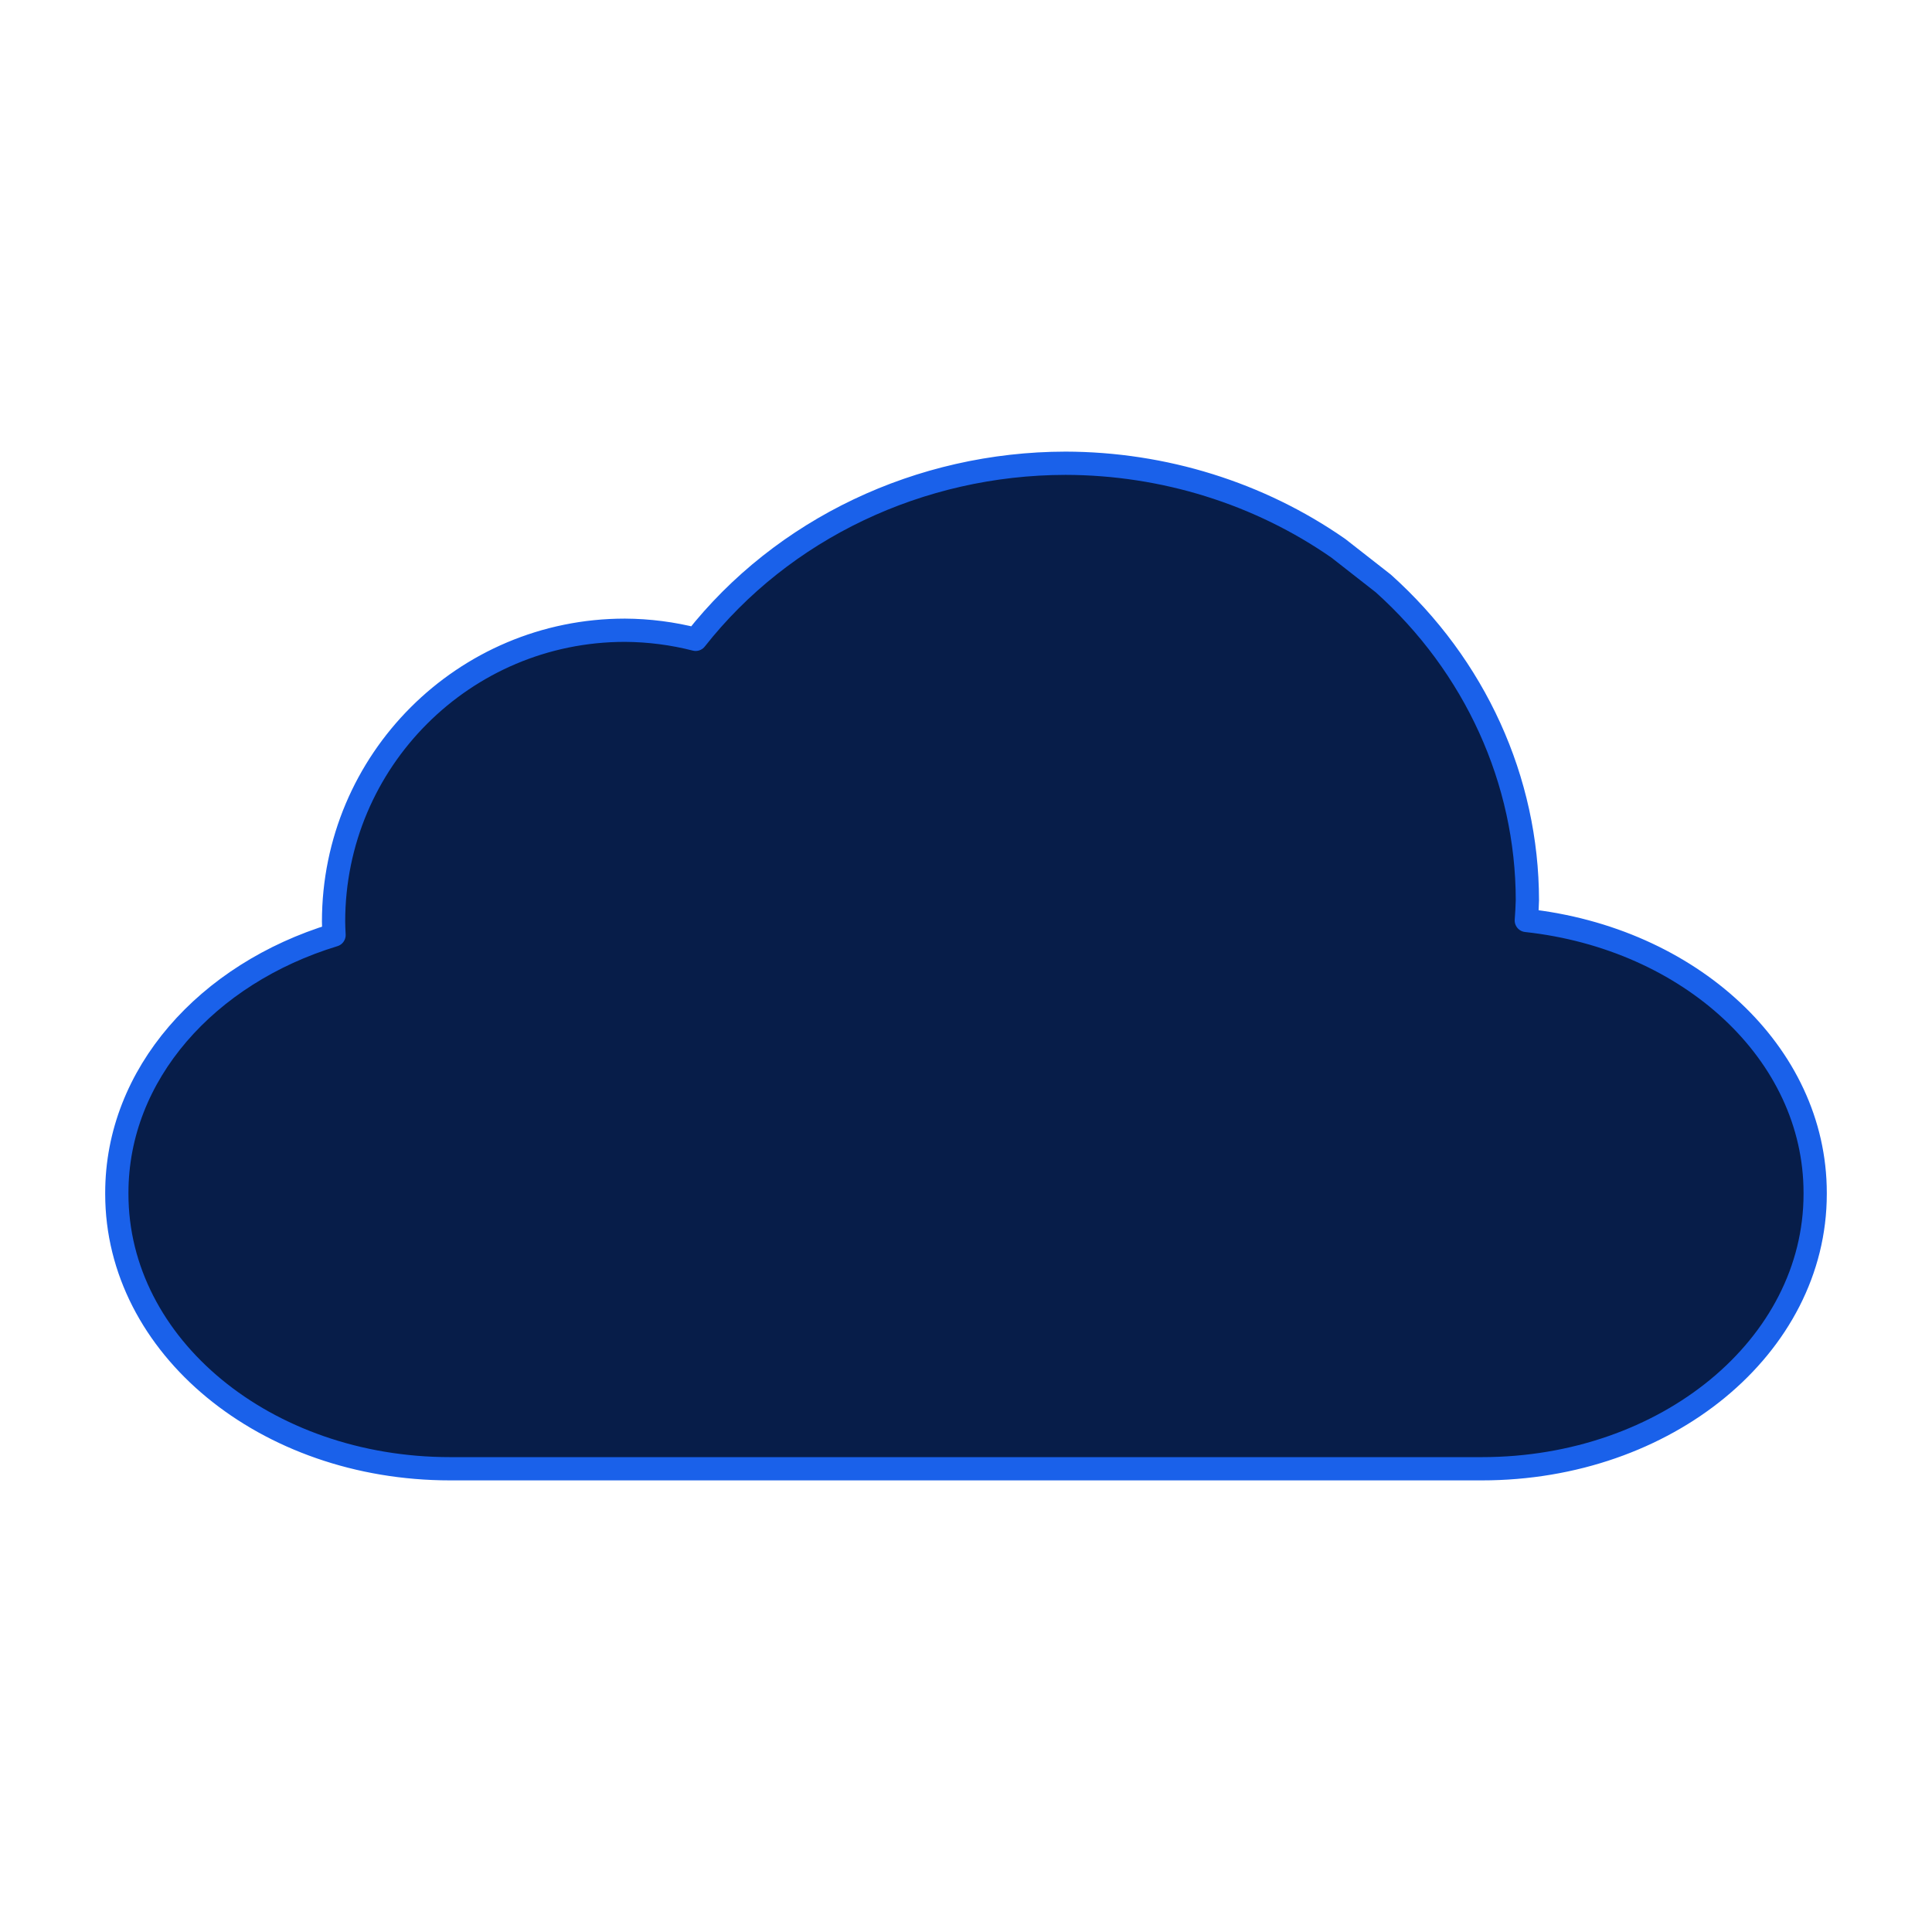
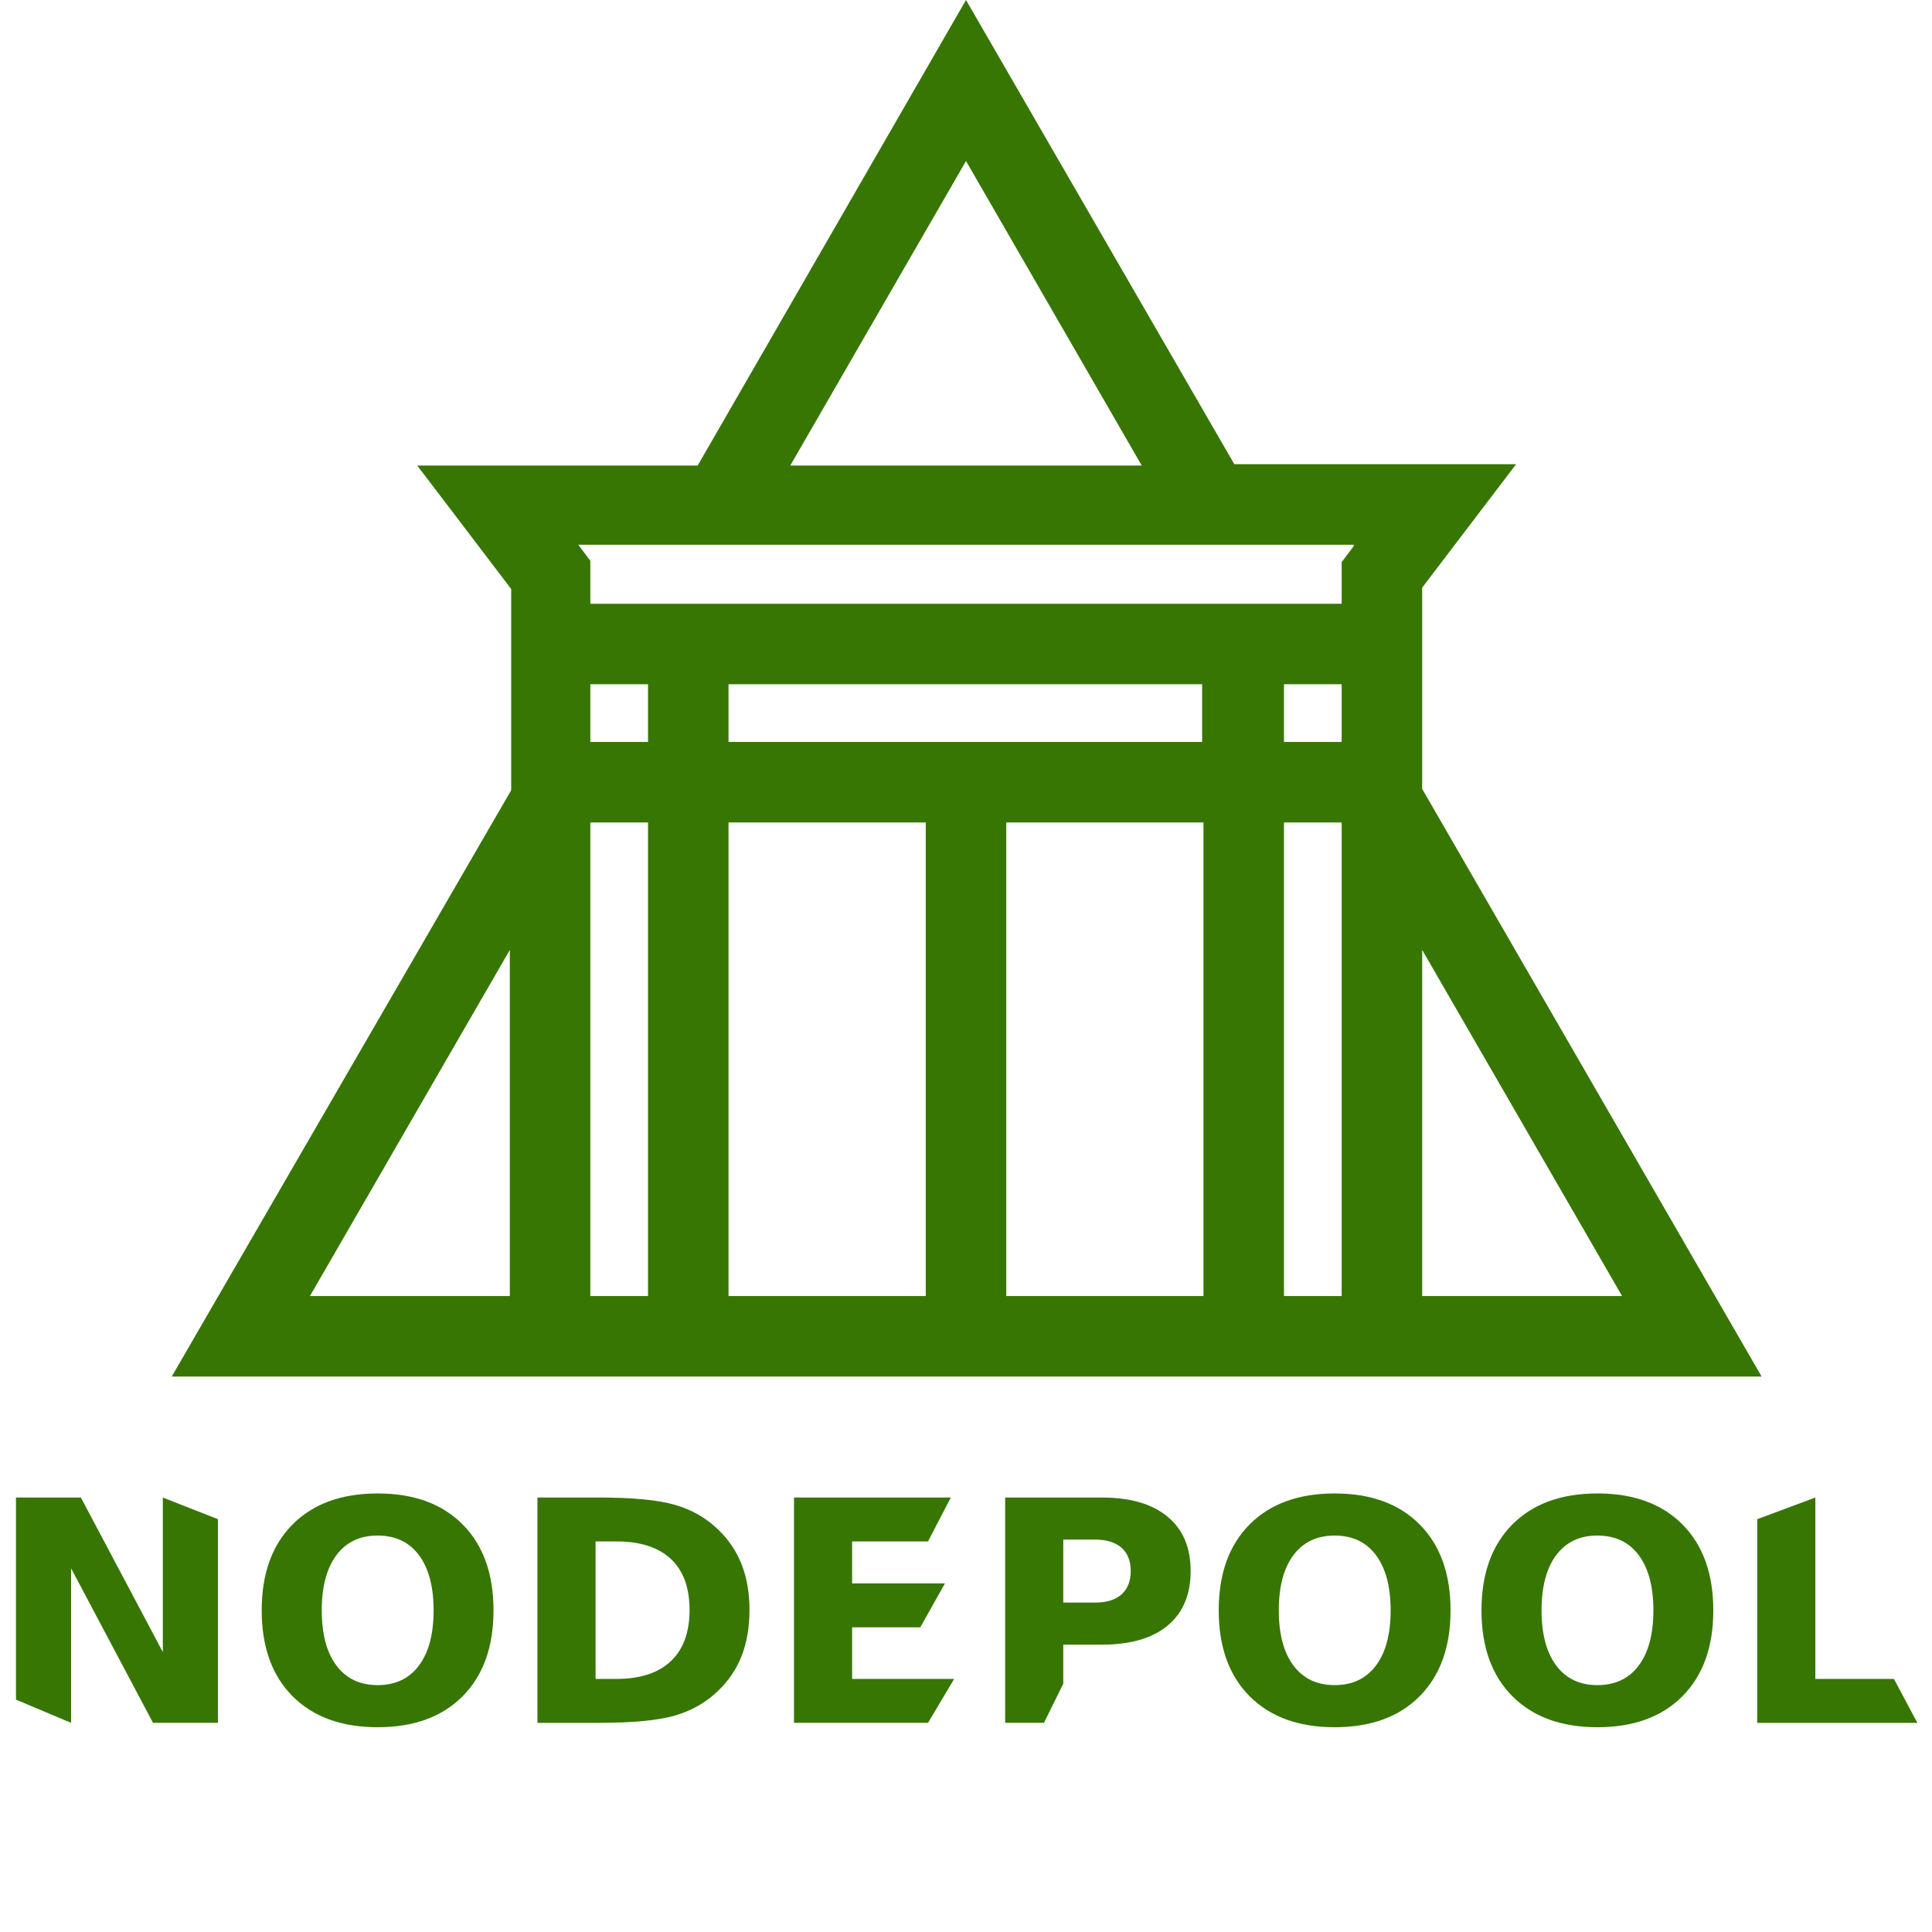
- <svg xmlns="http://www.w3.org/2000/svg" width="120mm" height="120mm" viewBox="0 0 425.197 425.197" id="svg2" version="1.1">
-   <defs id="defs4" />
-   <g id="layer1" transform="translate(-176.8877,-388.0755)">
-     <path style="fill:#071d49;fill-opacity:1;stroke:#1a61ea;stroke-width:5.118;stroke-linecap:round;stroke-linejoin:round;stroke-miterlimit:4;stroke-dasharray:none;stroke-opacity:1" d="m 411.381,490.028 c -32.073,0.046 -62.242,14.41 -81.392,38.753 -5.088,-1.302 -10.318,-1.974 -15.57,-2.001 -35.412,9e-5 -64.12,28.707 -64.12,64.12 0.012,0.988 0.047,1.975 0.105,2.961 -27.966,8.516 -47.805,30.642 -47.805,56.729 v 0.258 c 0,33.502 32.713,60.472 73.347,60.472 h 52.821 19.21 c 155.048,0 -72.031,0 0,0 h 155.048 c 40.634,0 73.347,-26.971 73.347,-60.472 v -0.258 c 0,-30.768 -27.593,-56.025 -63.572,-59.942 0.115,-1.478 0.193,-2.959 0.235,-4.441 -0.02,-26.37 -11.482,-51.575 -31.704,-69.721 -9.886,-7.734 0,0 -9.886,-7.734 -17.408,-12.125 -38.448,-18.684 -60.064,-18.725 z" id="rect4016" />
+ <svg xmlns="http://www.w3.org/2000/svg" version="1.1" id="Layer_1" x="0px" y="0px" viewBox="0 0 144 144" style="enable-background:new 0 0 144 144;" xml:space="preserve">
+   <defs id="defs1563">
+     <filter style="color-interpolation-filters:sRGB" id="filter1634" x="-3.081134e-06" width="1" y="-3.5586197e-06" height="1">
+       <feGaussianBlur stdDeviation="0" id="feGaussianBlur1636" />
+     </filter>
+     <filter style="color-interpolation-filters:sRGB" id="filter1638" x="-2.576353e-06" width="1" y="-2.0953449e-05" height="1">
+       <feGaussianBlur stdDeviation="0" id="feGaussianBlur1640" />
+     </filter>
+   </defs>
+   <style type="text/css" id="style1546">
+ 	.st0{fill:#071D49;}
+ </style>
+   <g id="g1718" style="fill:#357500;fill-opacity:1">
+     <path class="st0" d="M 12.8,102.6 H 131.3 L 106,58.8 v -15 l 7,-9.2 H 92 L 72,0 52,34.7 H 31.1 l 7,9.2 v 15 z M 38,96.6 H 23.1 L 38,70.8 Z m 10.4,0 H 44 V 61.3 h 4.3 v 35.3 z m 0,-41.3 H 44 V 51 h 4.3 v 4.3 z M 69,96.6 H 54.3 V 61.3 H 69 Z m 20.7,0 H 75 V 61.3 h 14.7 z m 0,-41.3 H 54.3 V 51 h 35.3 v 4.3 z M 100,96.6 H 95.7 V 61.3 h 4.3 z m 0,-41.3 H 95.7 V 51 h 4.3 z m 6,15.5 14.9,25.8 H 106 Z M 72,12 85.1,34.7 H 58.9 Z m 28.9,28.7 -0.9,1.2 V 45 H 44 v -3.2 l -0.9,-1.2 h 57.8 z" id="path1548" style="opacity:0.991;filter:url(#filter1634);fill:#357500;fill-opacity:1" />
+     <g id="g1580" transform="matrix(0.5759595,0,0,0.5759595,36.33873,25.11068)" style="opacity:0.991;filter:url(#filter1638);fill:#357500;fill-opacity:1">
+       <path d="m -61.024,150.194 h 8.398 l 10.605,20 v -20 L -34.891,153 v 26.354 h -8.398 l -10.605,-20 v 20 l -7.129,-3.004 z" id="path968" style="font-style:normal;font-variant:normal;font-weight:bold;font-stretch:normal;font-size:40px;line-height:1.25;font-family:sans-serif;-inkscape-font-specification:'sans-serif, Bold';font-variant-ligatures:normal;font-variant-caps:normal;font-variant-numeric:normal;font-variant-east-asian:normal;letter-spacing:0px;word-spacing:0px;fill:#357500;fill-opacity:1;stroke:none" />
+       <path d="m -14.227,155.116 q -3.438,0 -5.332,2.539 -1.895,2.539 -1.895,7.148 0,4.59 1.895,7.129 1.895,2.539 5.332,2.539 3.457,0 5.352,-2.539 1.895,-2.539 1.895,-7.129 0,-4.609 -1.895,-7.148 -1.895,-2.539 -5.352,-2.539 z m 0,-5.449 q 7.031,0 11.016,4.023 3.984,4.023 3.984,11.113 0,7.07 -3.984,11.094 -3.984,4.023 -11.016,4.023 -7.012,0 -11.016,-4.023 -3.984,-4.023 -3.984,-11.094 0,-7.09 3.984,-11.113 4.004,-4.023 11.016,-4.023 z" id="path970" style="font-style:normal;font-variant:normal;font-weight:bold;font-stretch:normal;font-size:40px;line-height:1.25;font-family:sans-serif;-inkscape-font-specification:'sans-serif, Bold';font-variant-ligatures:normal;font-variant-caps:normal;font-variant-numeric:normal;font-variant-east-asian:normal;letter-spacing:0px;word-spacing:0px;fill:#357500;fill-opacity:1;stroke:none" />
+       <path d="m 13.976,155.877 v 17.793 h 2.695 q 4.609,0 7.031,-2.285 2.441,-2.285 2.441,-6.641 0,-4.336 -2.422,-6.602 -2.422,-2.266 -7.051,-2.266 z M 6.456,150.194 H 14.386 q 6.641,0 9.883,0.957 3.262,0.938 5.586,3.203 2.051,1.973 3.047,4.551 0.996,2.578 0.996,5.84 0,3.301 -0.996,5.898 -0.996,2.578 -3.047,4.551 -2.344,2.266 -5.625,3.223 -3.281,0.938 -9.844,0.938 H 6.456 Z" id="path972" style="font-style:normal;font-variant:normal;font-weight:bold;font-stretch:normal;font-size:40px;line-height:1.25;font-family:sans-serif;-inkscape-font-specification:'sans-serif, Bold';font-variant-ligatures:normal;font-variant-caps:normal;font-variant-numeric:normal;font-variant-east-asian:normal;letter-spacing:0px;word-spacing:0px;fill:#357500;fill-opacity:1;stroke:none" />
+       <path d="M 39.659,150.194 H 59.952 L 57,155.877 h -9.821 v 5.43 H 59.191 L 56,166.991 h -8.821 v 6.68 H 60.382 L 57,179.354 H 39.659 Z" id="path974" style="font-style:normal;font-variant:normal;font-weight:bold;font-stretch:normal;font-size:40px;line-height:1.25;font-family:sans-serif;-inkscape-font-specification:'sans-serif, Bold';font-variant-ligatures:normal;font-variant-caps:normal;font-variant-numeric:normal;font-variant-east-asian:normal;letter-spacing:0px;word-spacing:0px;fill:#357500;fill-opacity:1;stroke:none" />
+       <path d="m 66.984,150.194 h 12.48 c 3.711,0 6.556,0.827 8.535,2.48 1.992,1.641 2.988,3.984 2.988,7.031 0,3.06 -0.996,5.417 -2.988,7.07 -1.979,1.641 -4.824,2.461 -8.535,2.461 h -4.961 v 5.059 L 72,179.354 h -5.016 z m 7.52,5.449 v 8.145 h 4.16 c 1.458,0 2.585,-0.352 3.379,-1.055 0.794,-0.716 1.191,-1.725 1.191,-3.027 0,-1.302 -0.397,-2.305 -1.191,-3.008 -0.794,-0.703 -1.921,-1.055 -3.379,-1.055 z" id="path976" style="font-style:normal;font-variant:normal;font-weight:bold;font-stretch:normal;font-size:40px;line-height:1.25;font-family:sans-serif;-inkscape-font-specification:'sans-serif, Bold';font-variant-ligatures:normal;font-variant-caps:normal;font-variant-numeric:normal;font-variant-east-asian:normal;letter-spacing:0px;word-spacing:0px;fill:#357500;fill-opacity:1;stroke:none" />
+       <path d="m 109.62,155.116 q -3.438,0 -5.332,2.539 -1.895,2.539 -1.895,7.148 0,4.59 1.895,7.129 1.895,2.539 5.332,2.539 3.457,0 5.352,-2.539 1.895,-2.539 1.895,-7.129 0,-4.609 -1.895,-7.148 -1.895,-2.539 -5.352,-2.539 z m 0,-5.449 q 7.031,0 11.016,4.023 3.984,4.023 3.984,11.113 0,7.07 -3.984,11.094 -3.984,4.023 -11.016,4.023 -7.012,0 -11.016,-4.023 -3.984,-4.023 -3.984,-11.094 0,-7.09 3.984,-11.113 4.004,-4.023 11.016,-4.023 z" id="path978" style="font-style:normal;font-variant:normal;font-weight:bold;font-stretch:normal;font-size:40px;line-height:1.25;font-family:sans-serif;-inkscape-font-specification:'sans-serif, Bold';font-variant-ligatures:normal;font-variant-caps:normal;font-variant-numeric:normal;font-variant-east-asian:normal;letter-spacing:0px;word-spacing:0px;fill:#357500;fill-opacity:1;stroke:none" />
+       <path d="m 143.624,155.116 q -3.438,0 -5.332,2.539 -1.895,2.539 -1.895,7.148 0,4.59 1.895,7.129 1.895,2.539 5.332,2.539 3.457,0 5.352,-2.539 1.895,-2.539 1.895,-7.129 0,-4.609 -1.895,-7.148 -1.895,-2.539 -5.352,-2.539 z m 0,-5.449 q 7.031,0 11.016,4.023 3.984,4.023 3.984,11.113 0,7.07 -3.984,11.094 -3.984,4.023 -11.016,4.023 -7.012,0 -11.016,-4.023 -3.984,-4.023 -3.984,-11.094 0,-7.09 3.984,-11.113 4.004,-4.023 11.016,-4.023 z" id="path980" style="font-style:normal;font-variant:normal;font-weight:bold;font-stretch:normal;font-size:40px;line-height:1.25;font-family:sans-serif;-inkscape-font-specification:'sans-serif, Bold';font-variant-ligatures:normal;font-variant-caps:normal;font-variant-numeric:normal;font-variant-east-asian:normal;letter-spacing:0px;word-spacing:0px;fill:#357500;fill-opacity:1;stroke:none" />
+       <path d="m 164.308,153 7.52,-2.806 v 23.477 H 182 l 3.03,5.684 h -20.723 z" id="path982" style="font-style:normal;font-variant:normal;font-weight:bold;font-stretch:normal;font-size:40px;line-height:1.25;font-family:sans-serif;-inkscape-font-specification:'sans-serif, Bold';font-variant-ligatures:normal;font-variant-caps:normal;font-variant-numeric:normal;font-variant-east-asian:normal;letter-spacing:0px;word-spacing:0px;fill:#357500;fill-opacity:1;stroke:none" />
+     </g>
  </g>
</svg>
